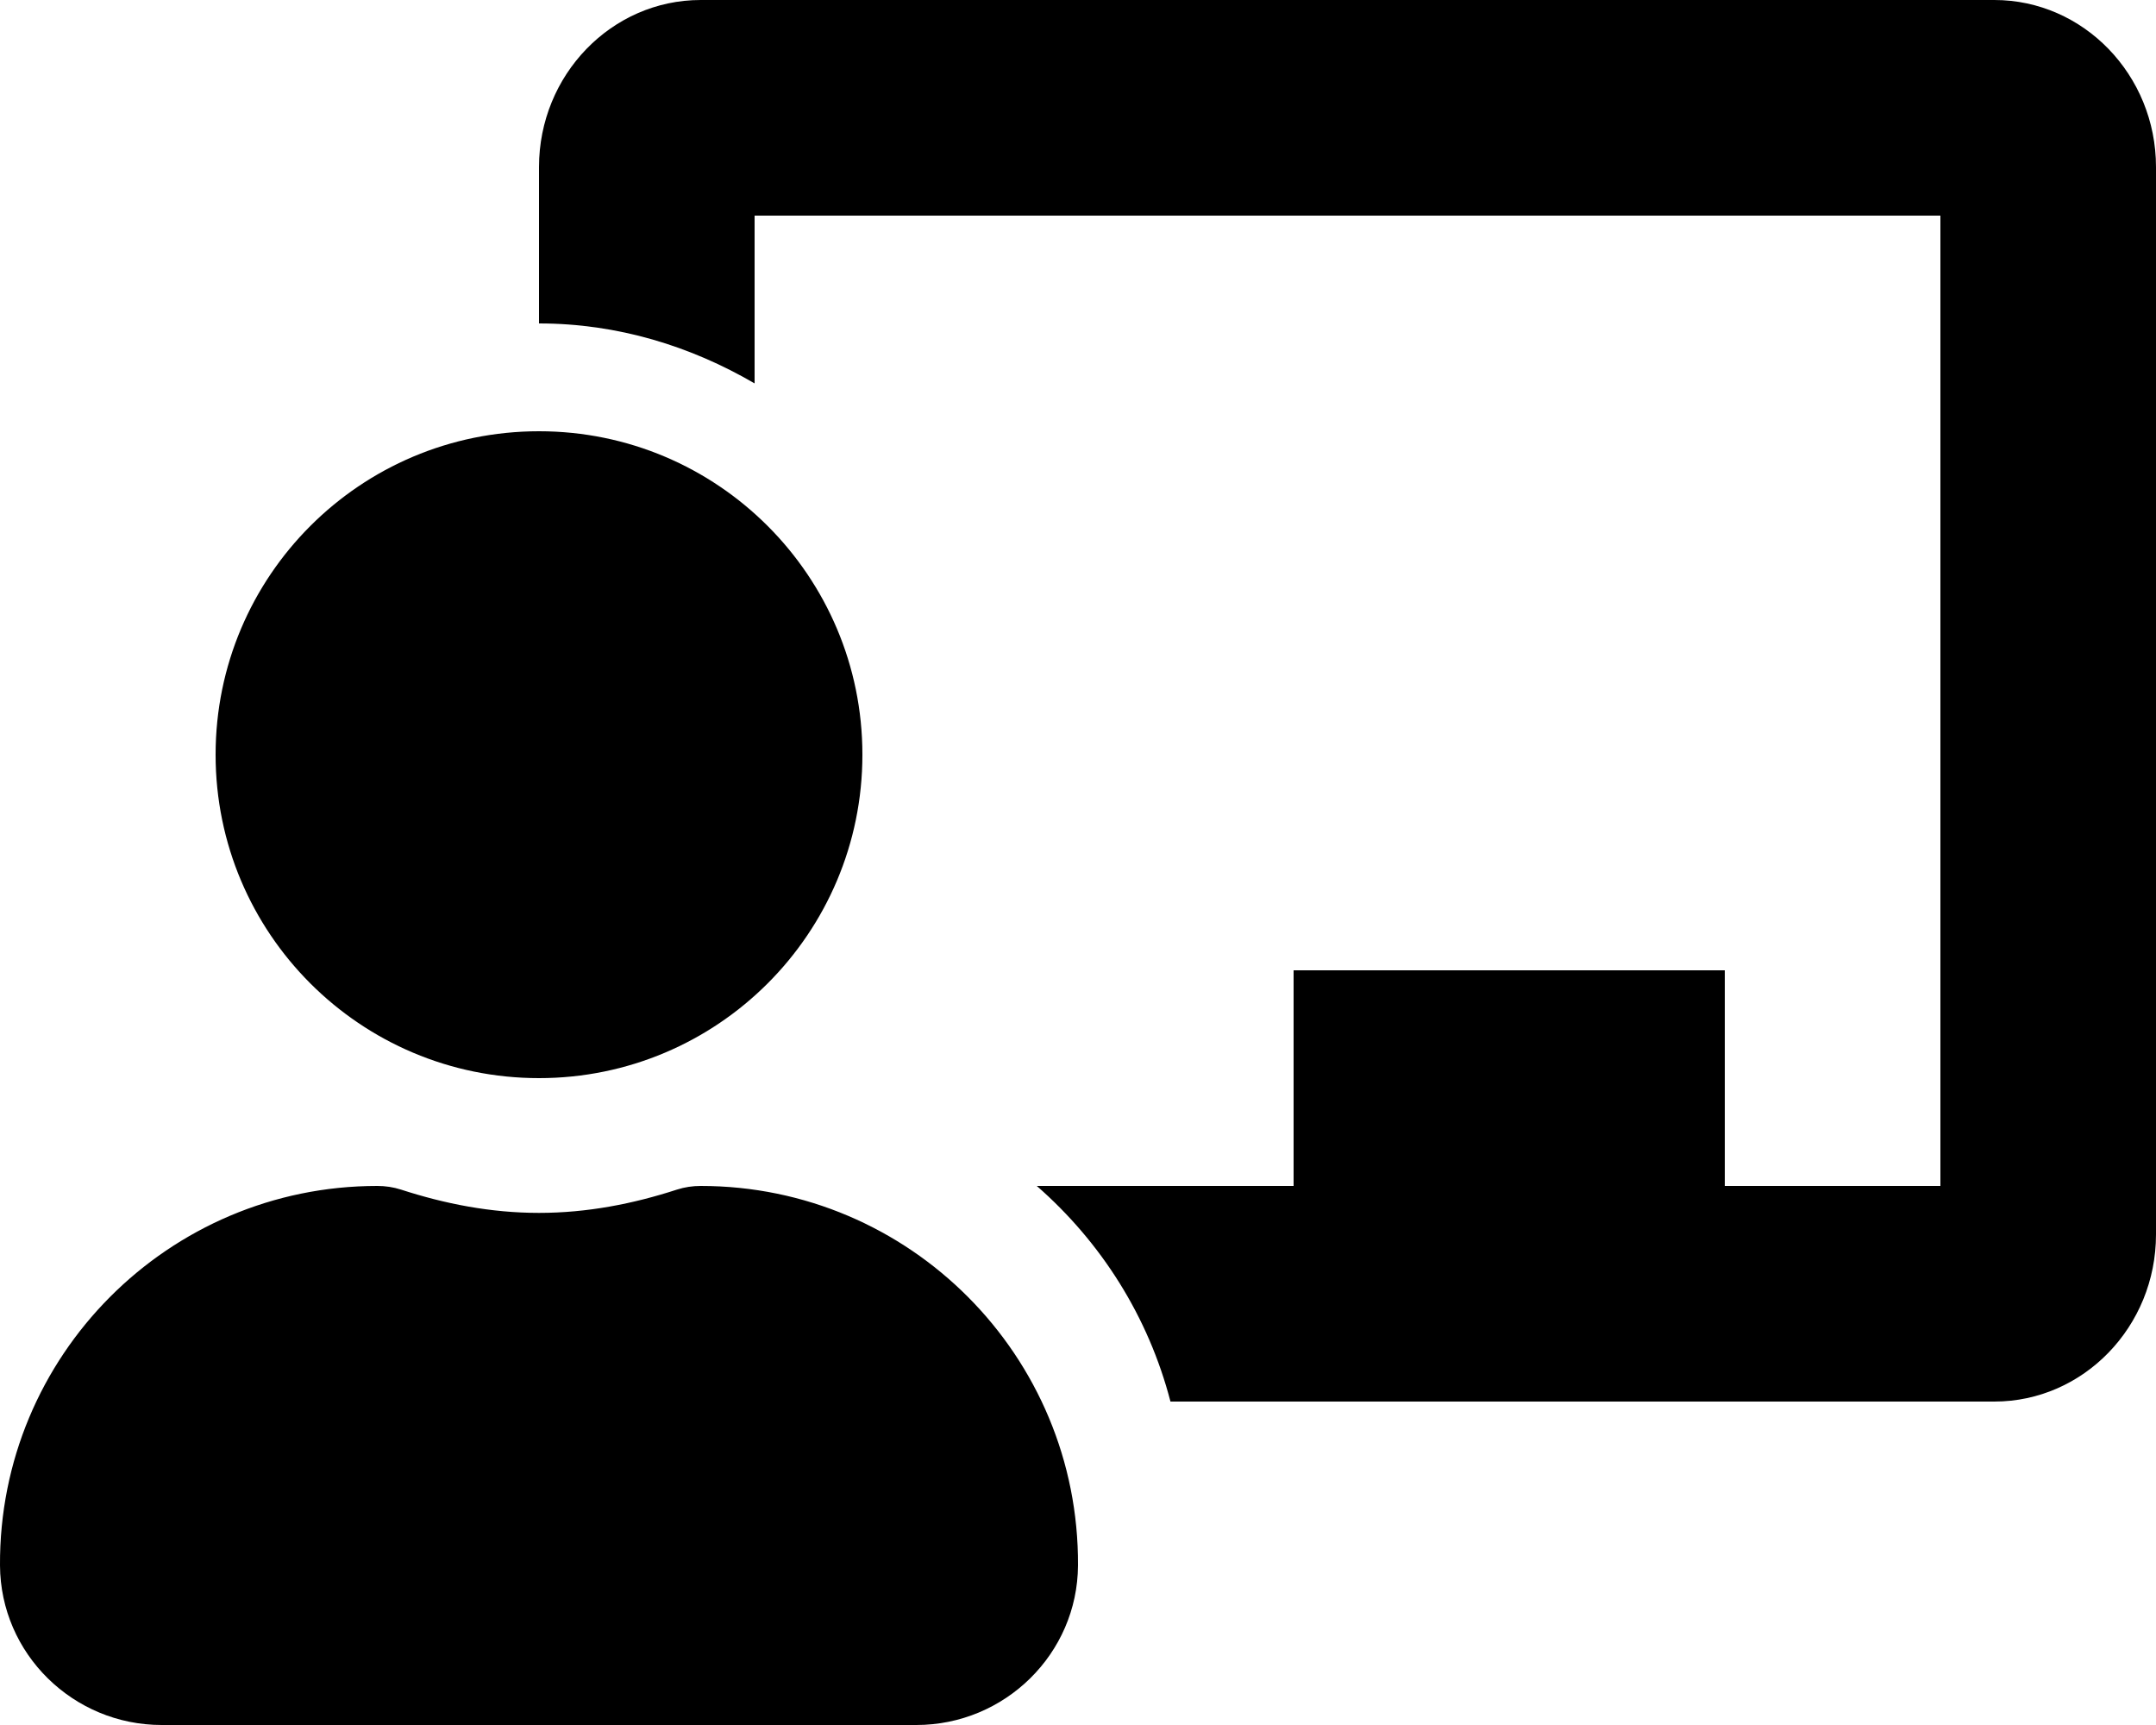
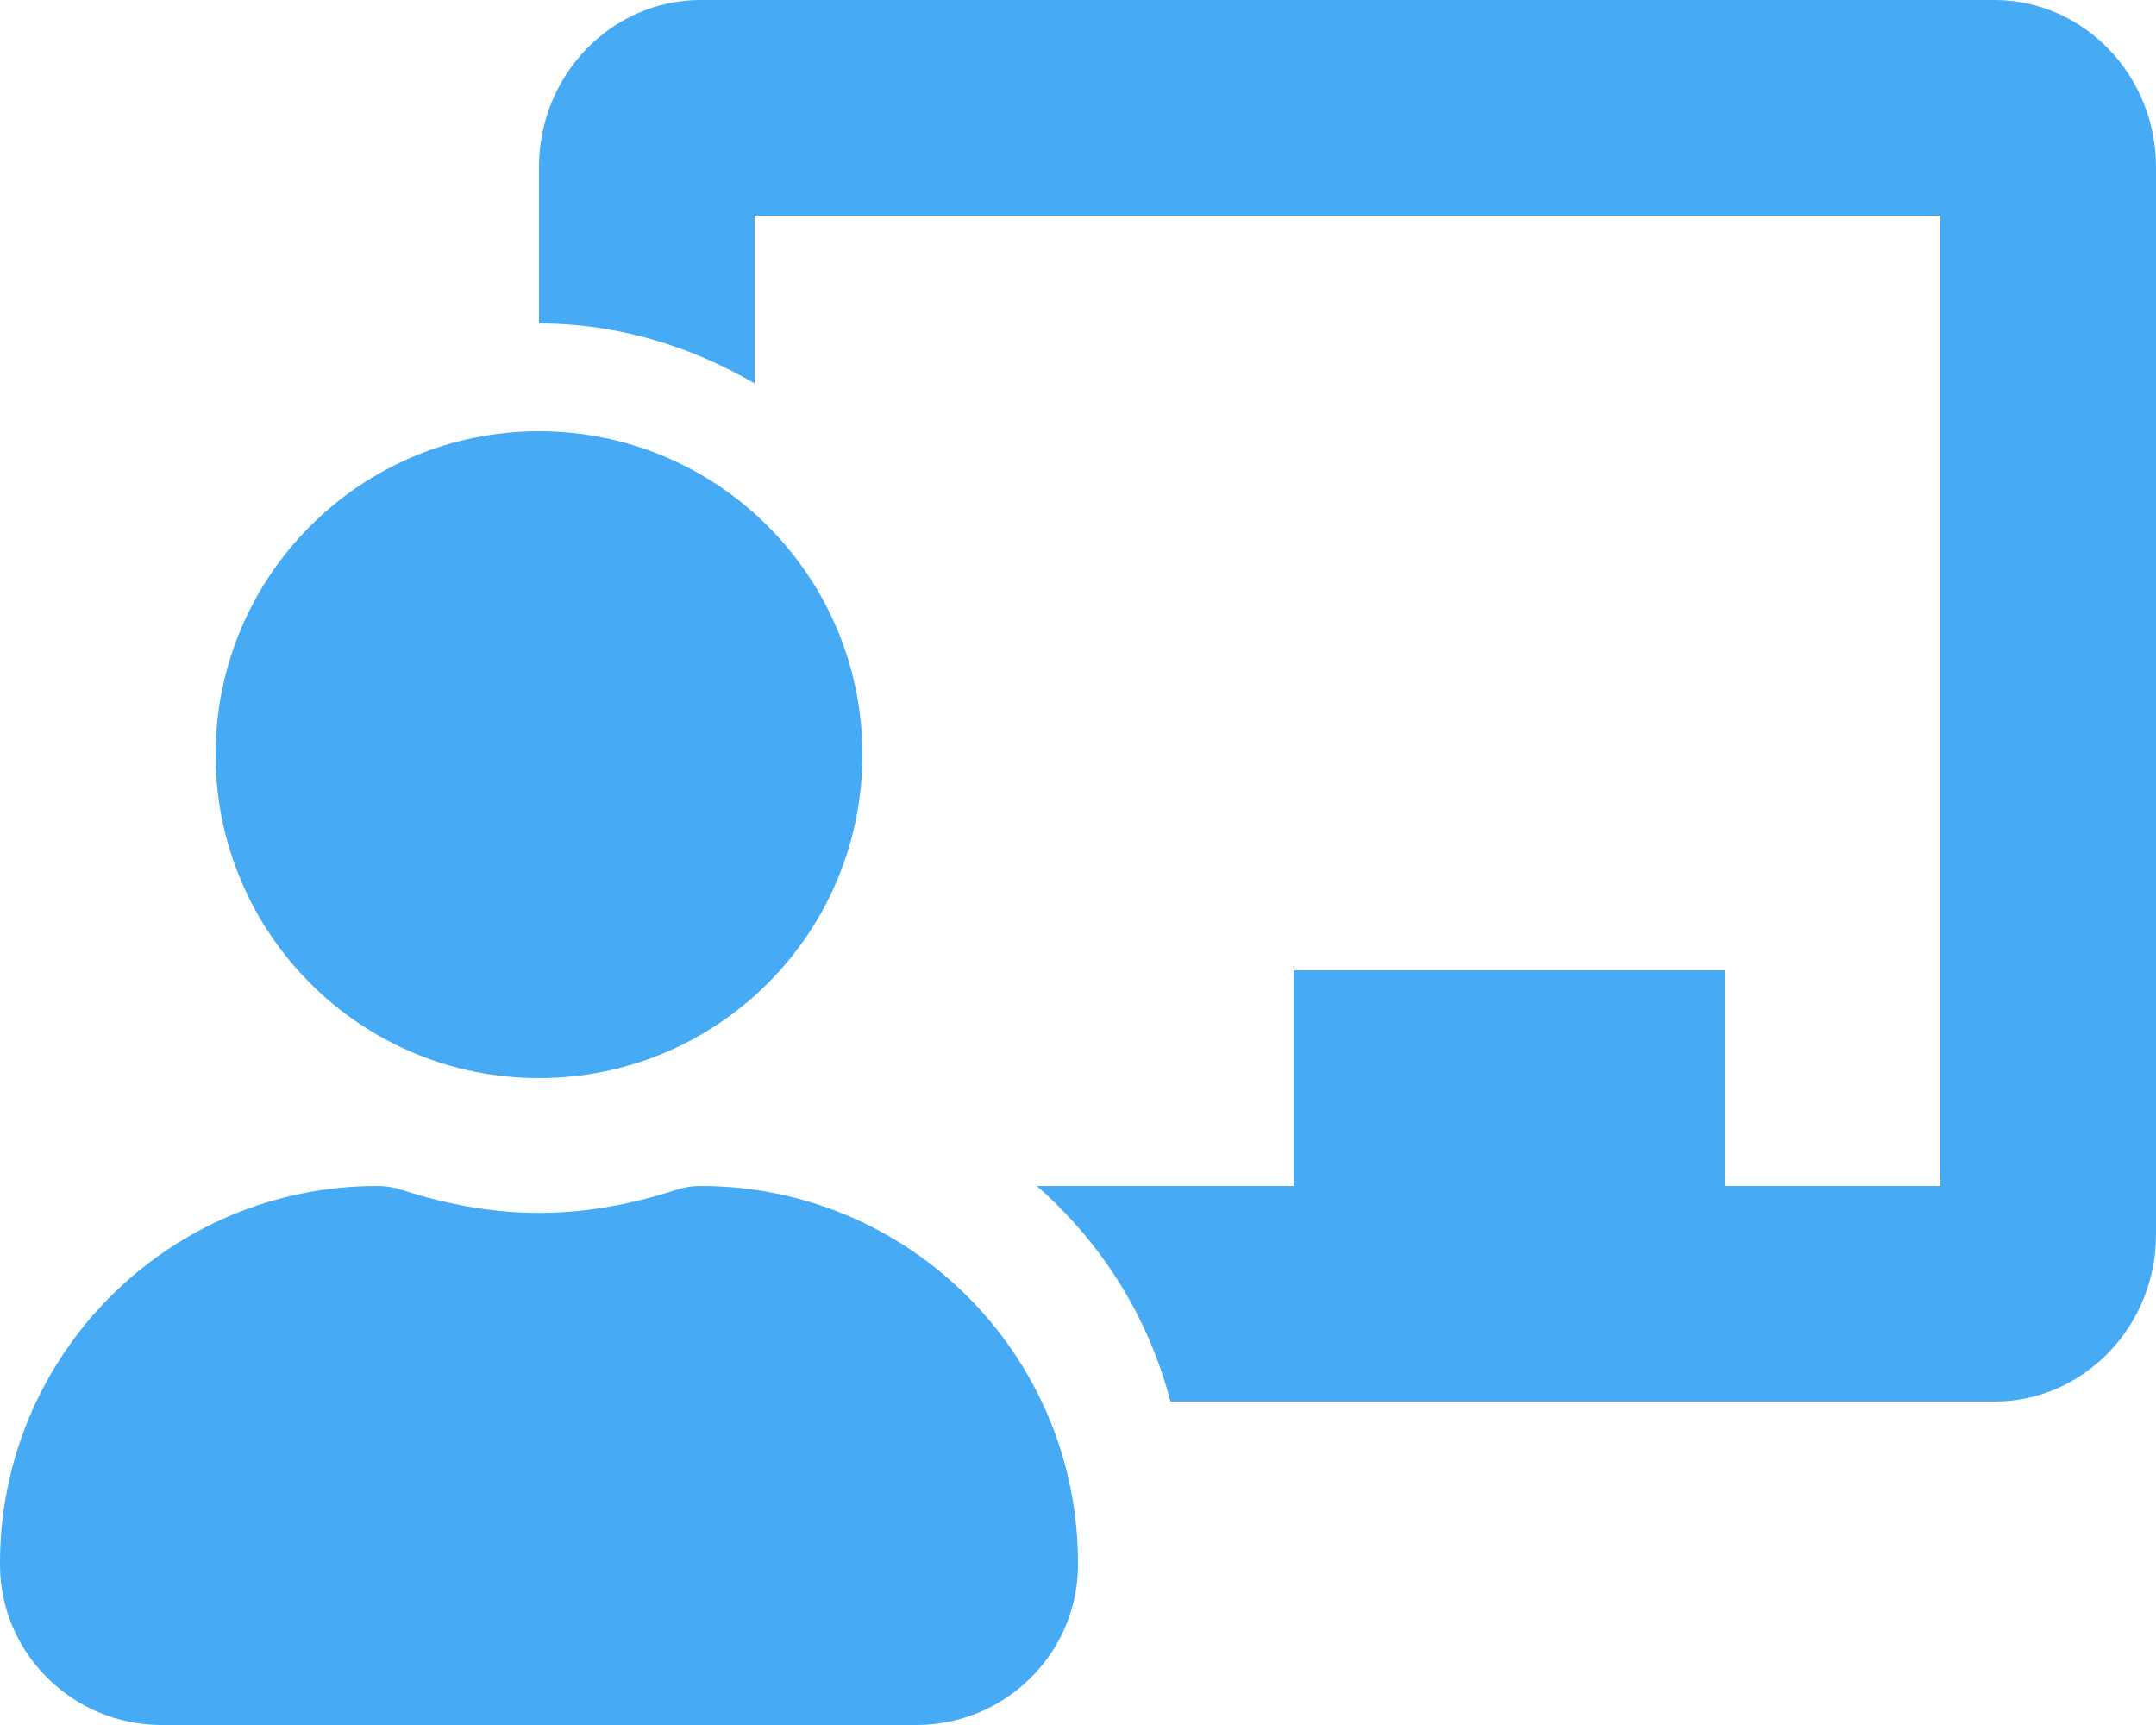
- <svg xmlns="http://www.w3.org/2000/svg" viewBox="0 0 640 512">
+ <svg xmlns="http://www.w3.org/2000/svg" style="fill:#47aaf5" viewBox="0 0 640 512">
  <path d="M208 352c-2.39 0-4.78.35-7.06 1.09C187.98 357.3 174.35 360 160 360c-14.35 0-27.98-2.7-40.95-6.91-2.28-.74-4.66-1.09-7.05-1.09C49.94 352-.33 402.48 0 464.62.14 490.88 21.73 512 48 512h224c26.27 0 47.86-21.12 48-47.38.33-62.14-49.94-112.62-112-112.62zm-48-32c53.02 0 96-42.98 96-96s-42.98-96-96-96-96 42.98-96 96 42.98 96 96 96zM592 0H208c-26.47 0-48 22.25-48 49.59V96c23.42 0 45.1 6.78 64 17.8V64h352v288h-64v-64H384v64h-76.24c19.1 16.69 33.12 38.73 39.69 64H592c26.47 0 48-22.25 48-49.59V49.59C640 22.25 618.47 0 592 0z" />
</svg>
